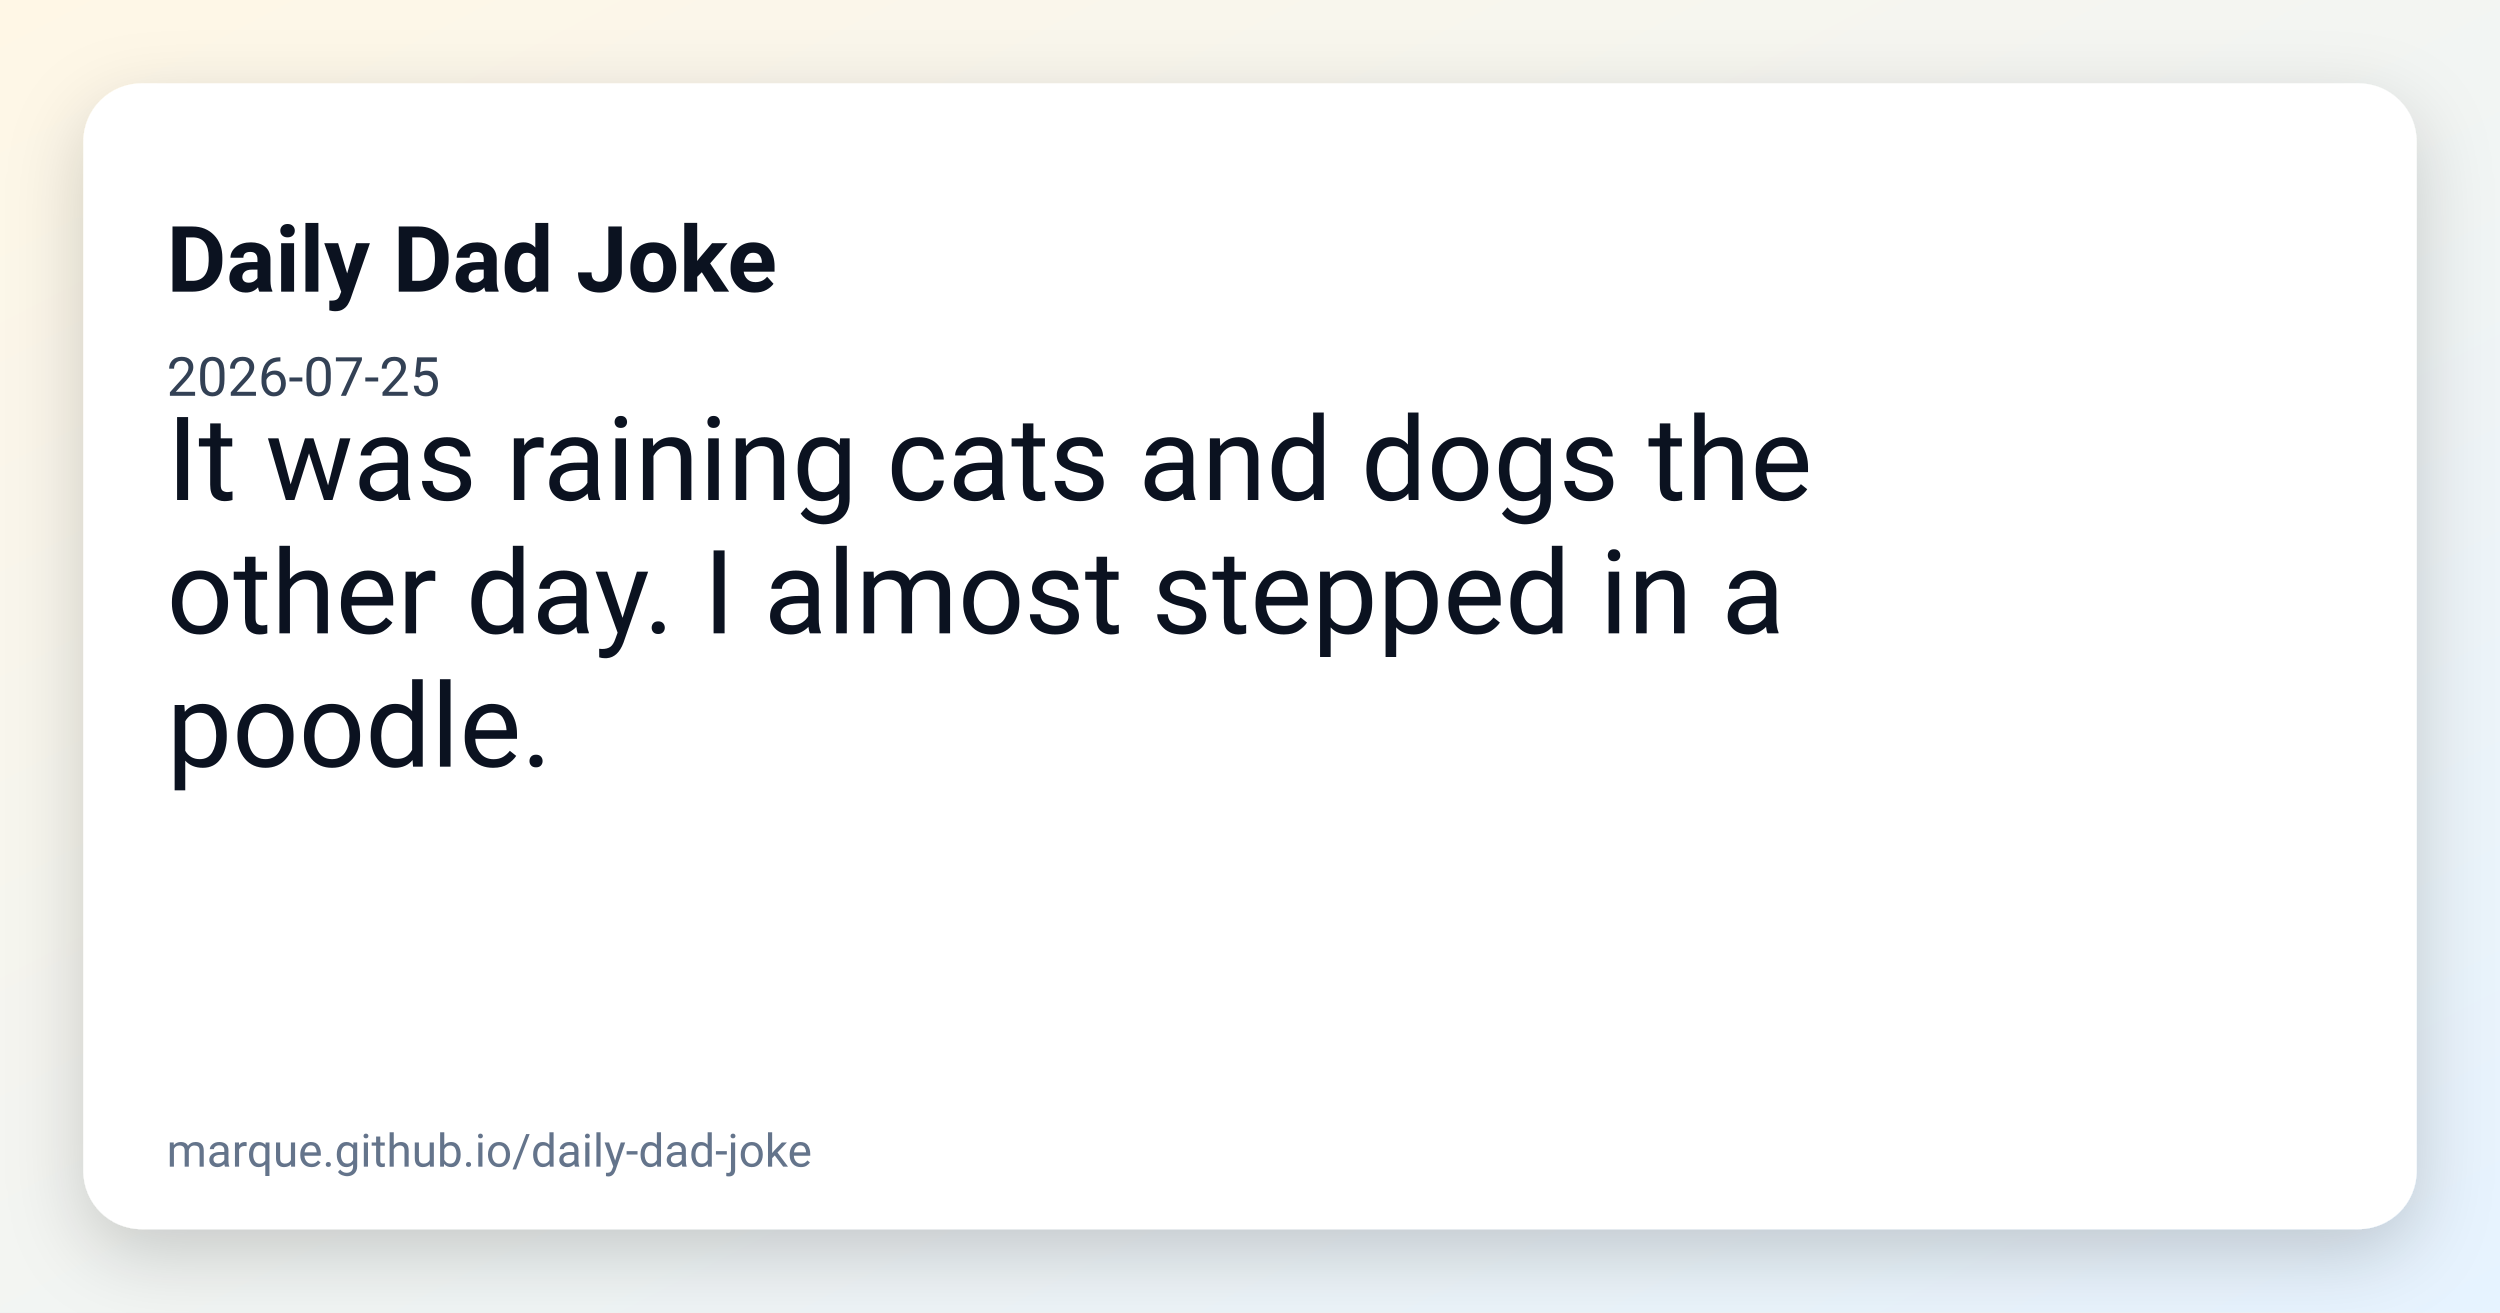
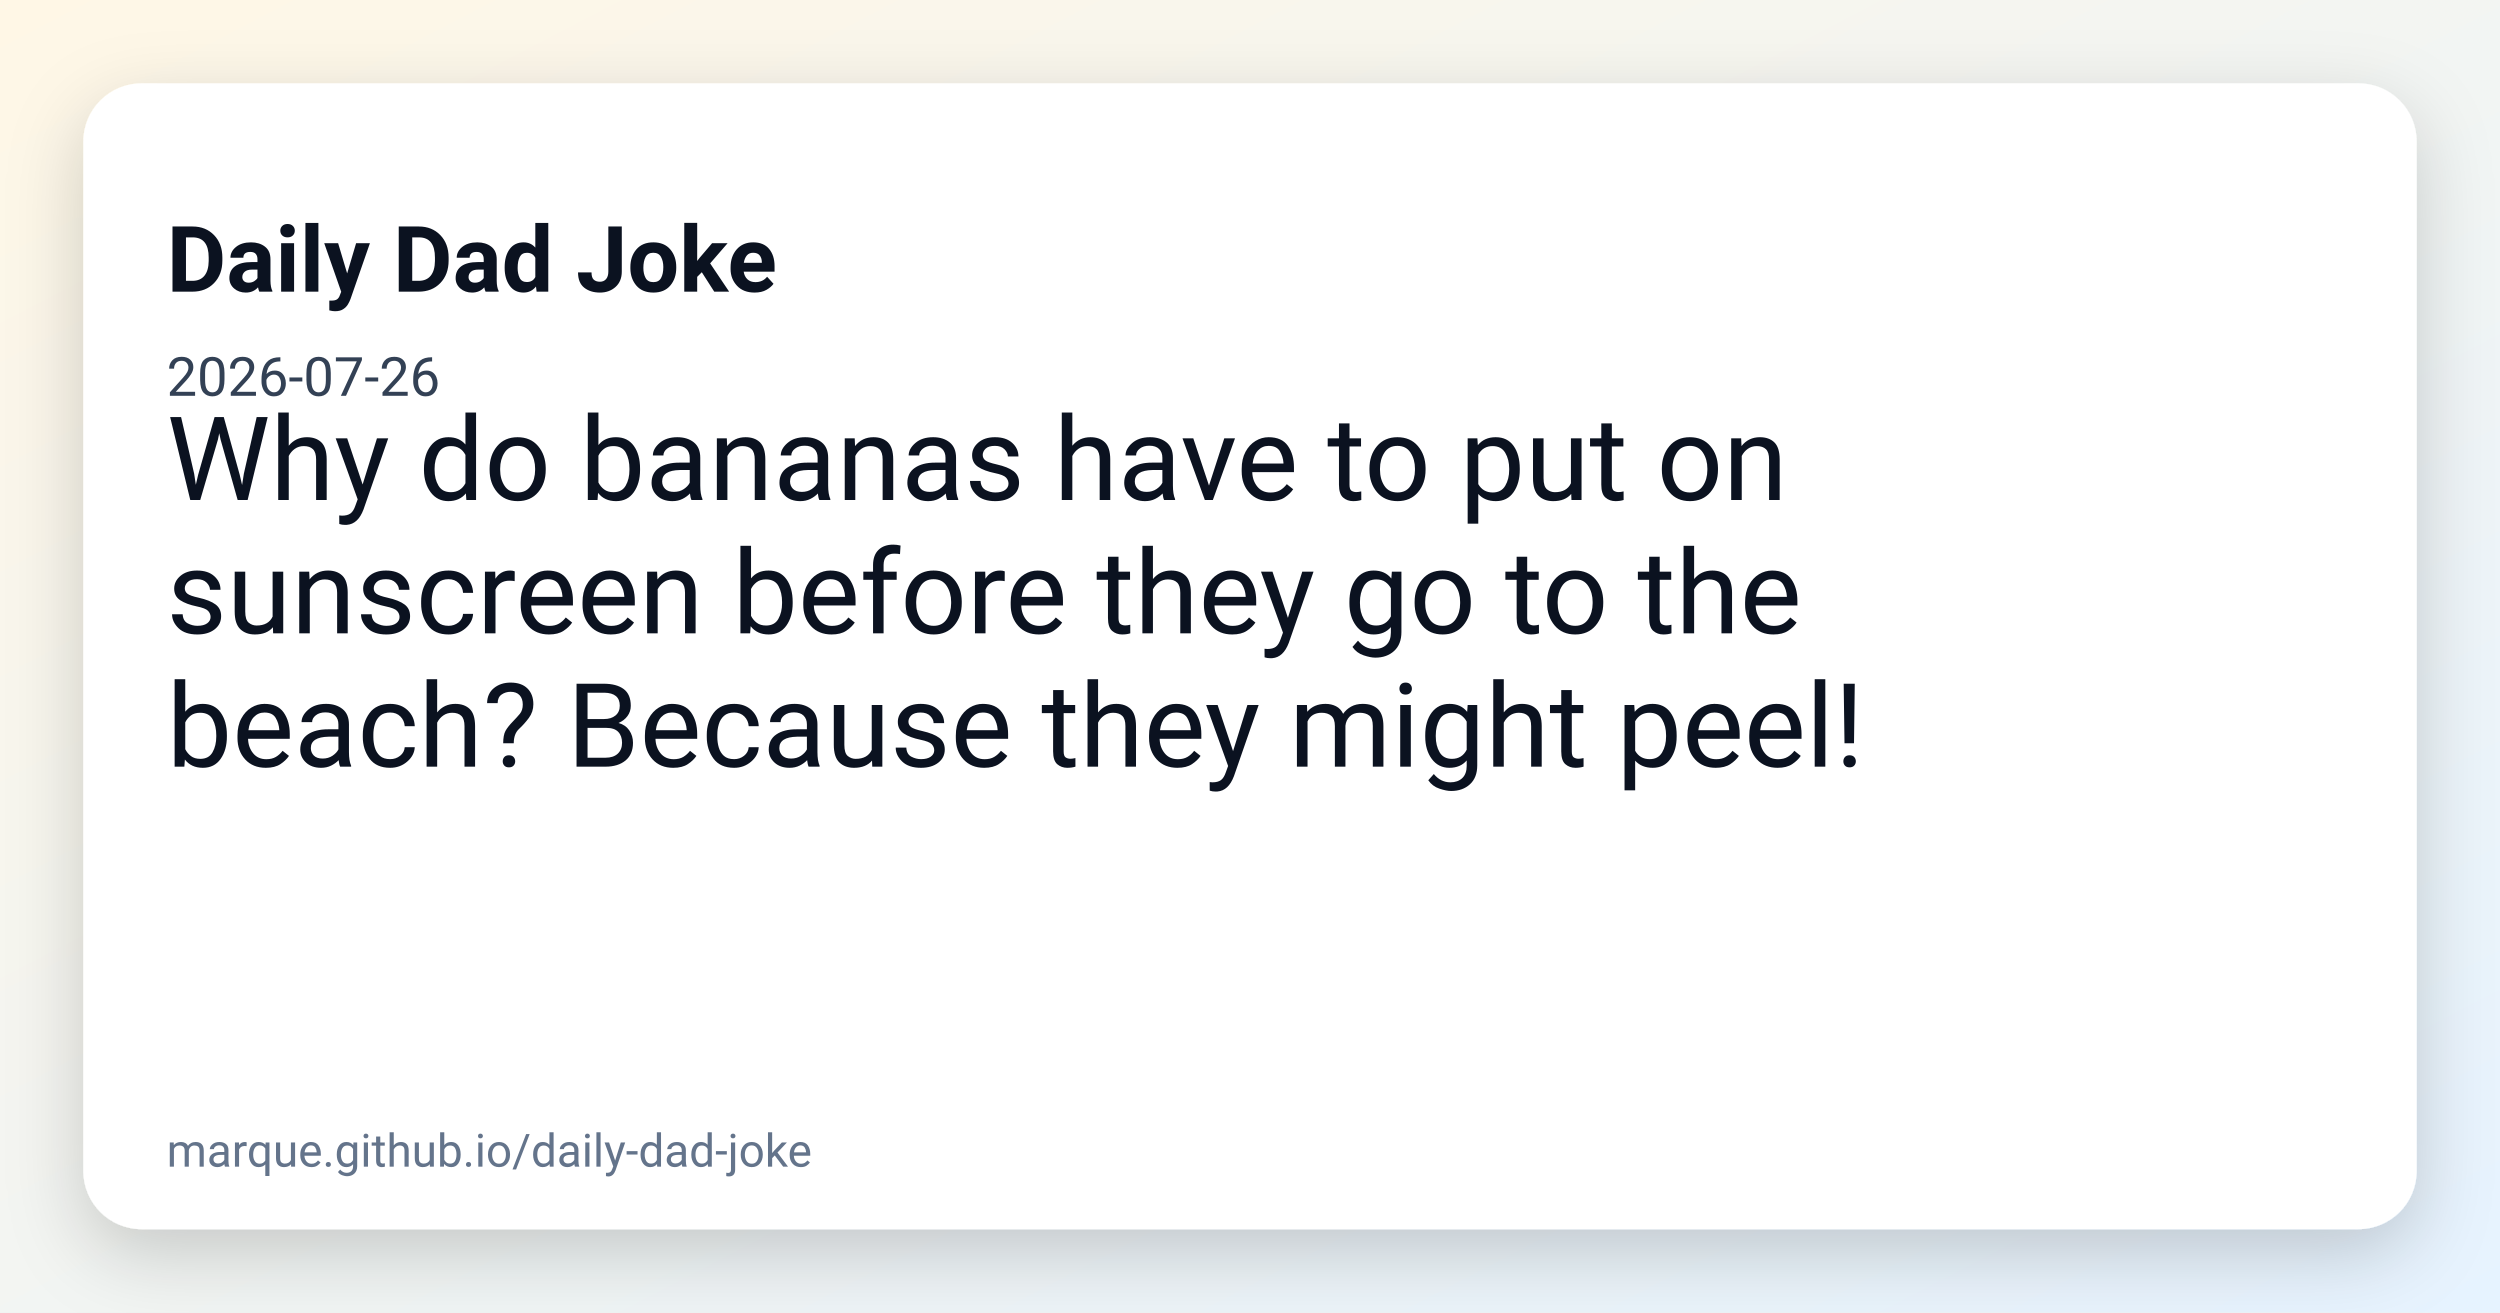
<svg xmlns="http://www.w3.org/2000/svg" width="1200" height="630" viewBox="0 0 1200 630">
  <defs>
    <linearGradient id="bg" x1="0" y1="0" x2="1" y2="1">
      <stop offset="0%" stop-color="#FFF7E6" />
      <stop offset="100%" stop-color="#E6F3FF" />
    </linearGradient>
    <filter id="shadow" x="-20%" y="-20%" width="140%" height="140%">
      <feDropShadow dx="0" dy="12" stdDeviation="18" flood-color="#000" flood-opacity="0.18" />
    </filter>
  </defs>
  <rect x="0" y="0" width="1200" height="630" fill="url(#bg)" />
  <rect x="40" y="40" width="1120" height="550" rx="28" fill="#ffffff" filter="url(#shadow)" />
  <text x="80" y="140" font-size="44" font-weight="700" font-family="ui-sans-serif, system-ui, -apple-system, Segoe UI, Roboto, Helvetica, Arial" fill="#0B1220">Daily Dad Joke</text>
-   <text x="80" y="190" font-size="26" font-family="ui-sans-serif, system-ui, -apple-system, Segoe UI, Roboto, Helvetica, Arial" fill="#334155">2026-07-25</text>
-   <text x="80" y="240" font-size="56" font-family="ui-sans-serif, system-ui, -apple-system, Segoe UI, Roboto, Helvetica, Arial" fill="#0B1220">It was raining cats and dogs the</text>
-   <text x="80" y="304" font-size="56" font-family="ui-sans-serif, system-ui, -apple-system, Segoe UI, Roboto, Helvetica, Arial" fill="#0B1220">other day. I almost stepped in a</text>
-   <text x="80" y="368" font-size="56" font-family="ui-sans-serif, system-ui, -apple-system, Segoe UI, Roboto, Helvetica, Arial" fill="#0B1220">poodle.</text>
+   <text x="80" y="190" font-size="26" font-family="ui-sans-serif, system-ui, -apple-system, Segoe UI, Roboto, Helvetica, Arial" fill="#334155">2026-07-26</text>
+   <text x="80" y="240" font-size="56" font-family="ui-sans-serif, system-ui, -apple-system, Segoe UI, Roboto, Helvetica, Arial" fill="#0B1220">Why do bananas have to put on</text>
+   <text x="80" y="304" font-size="56" font-family="ui-sans-serif, system-ui, -apple-system, Segoe UI, Roboto, Helvetica, Arial" fill="#0B1220">sunscreen before they go to the</text>
+   <text x="80" y="368" font-size="56" font-family="ui-sans-serif, system-ui, -apple-system, Segoe UI, Roboto, Helvetica, Arial" fill="#0B1220">beach? Because they might peel!</text>
  <text x="80" y="560" font-size="22" font-family="ui-sans-serif, system-ui, -apple-system, Segoe UI, Roboto, Helvetica, Arial" fill="#64748b">marque.github.io/daily-dad-joke</text>
</svg>
